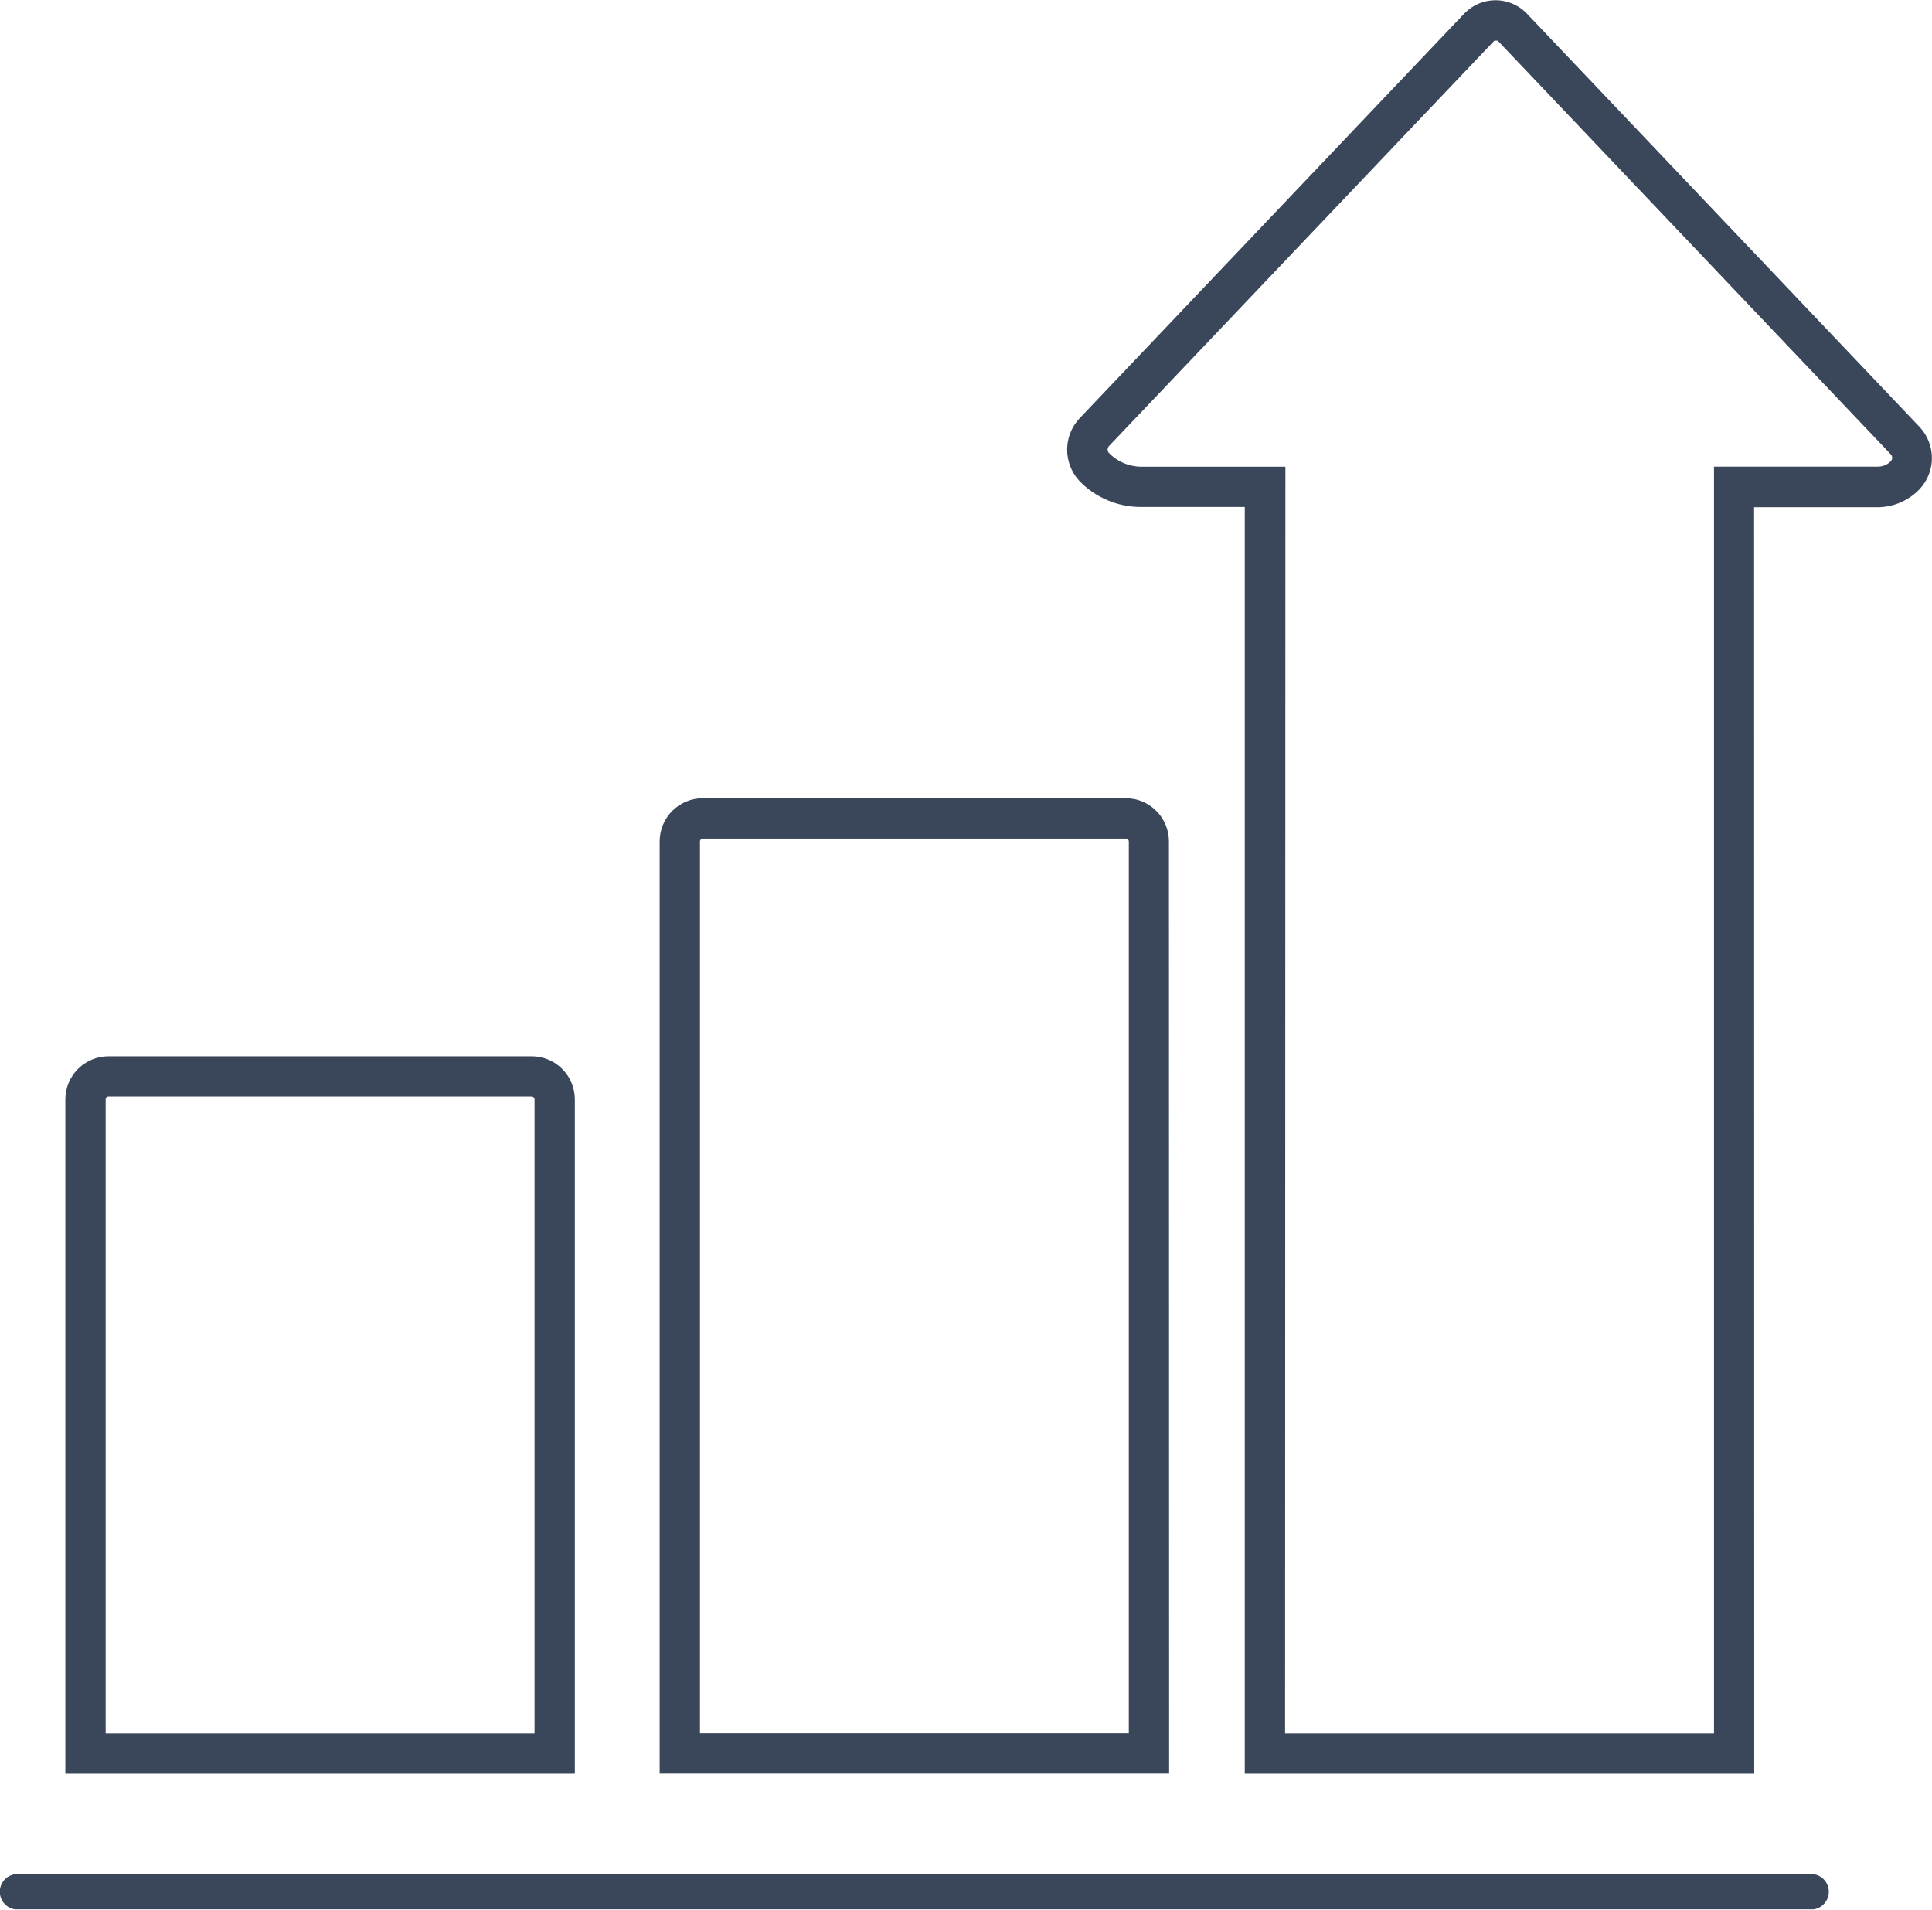
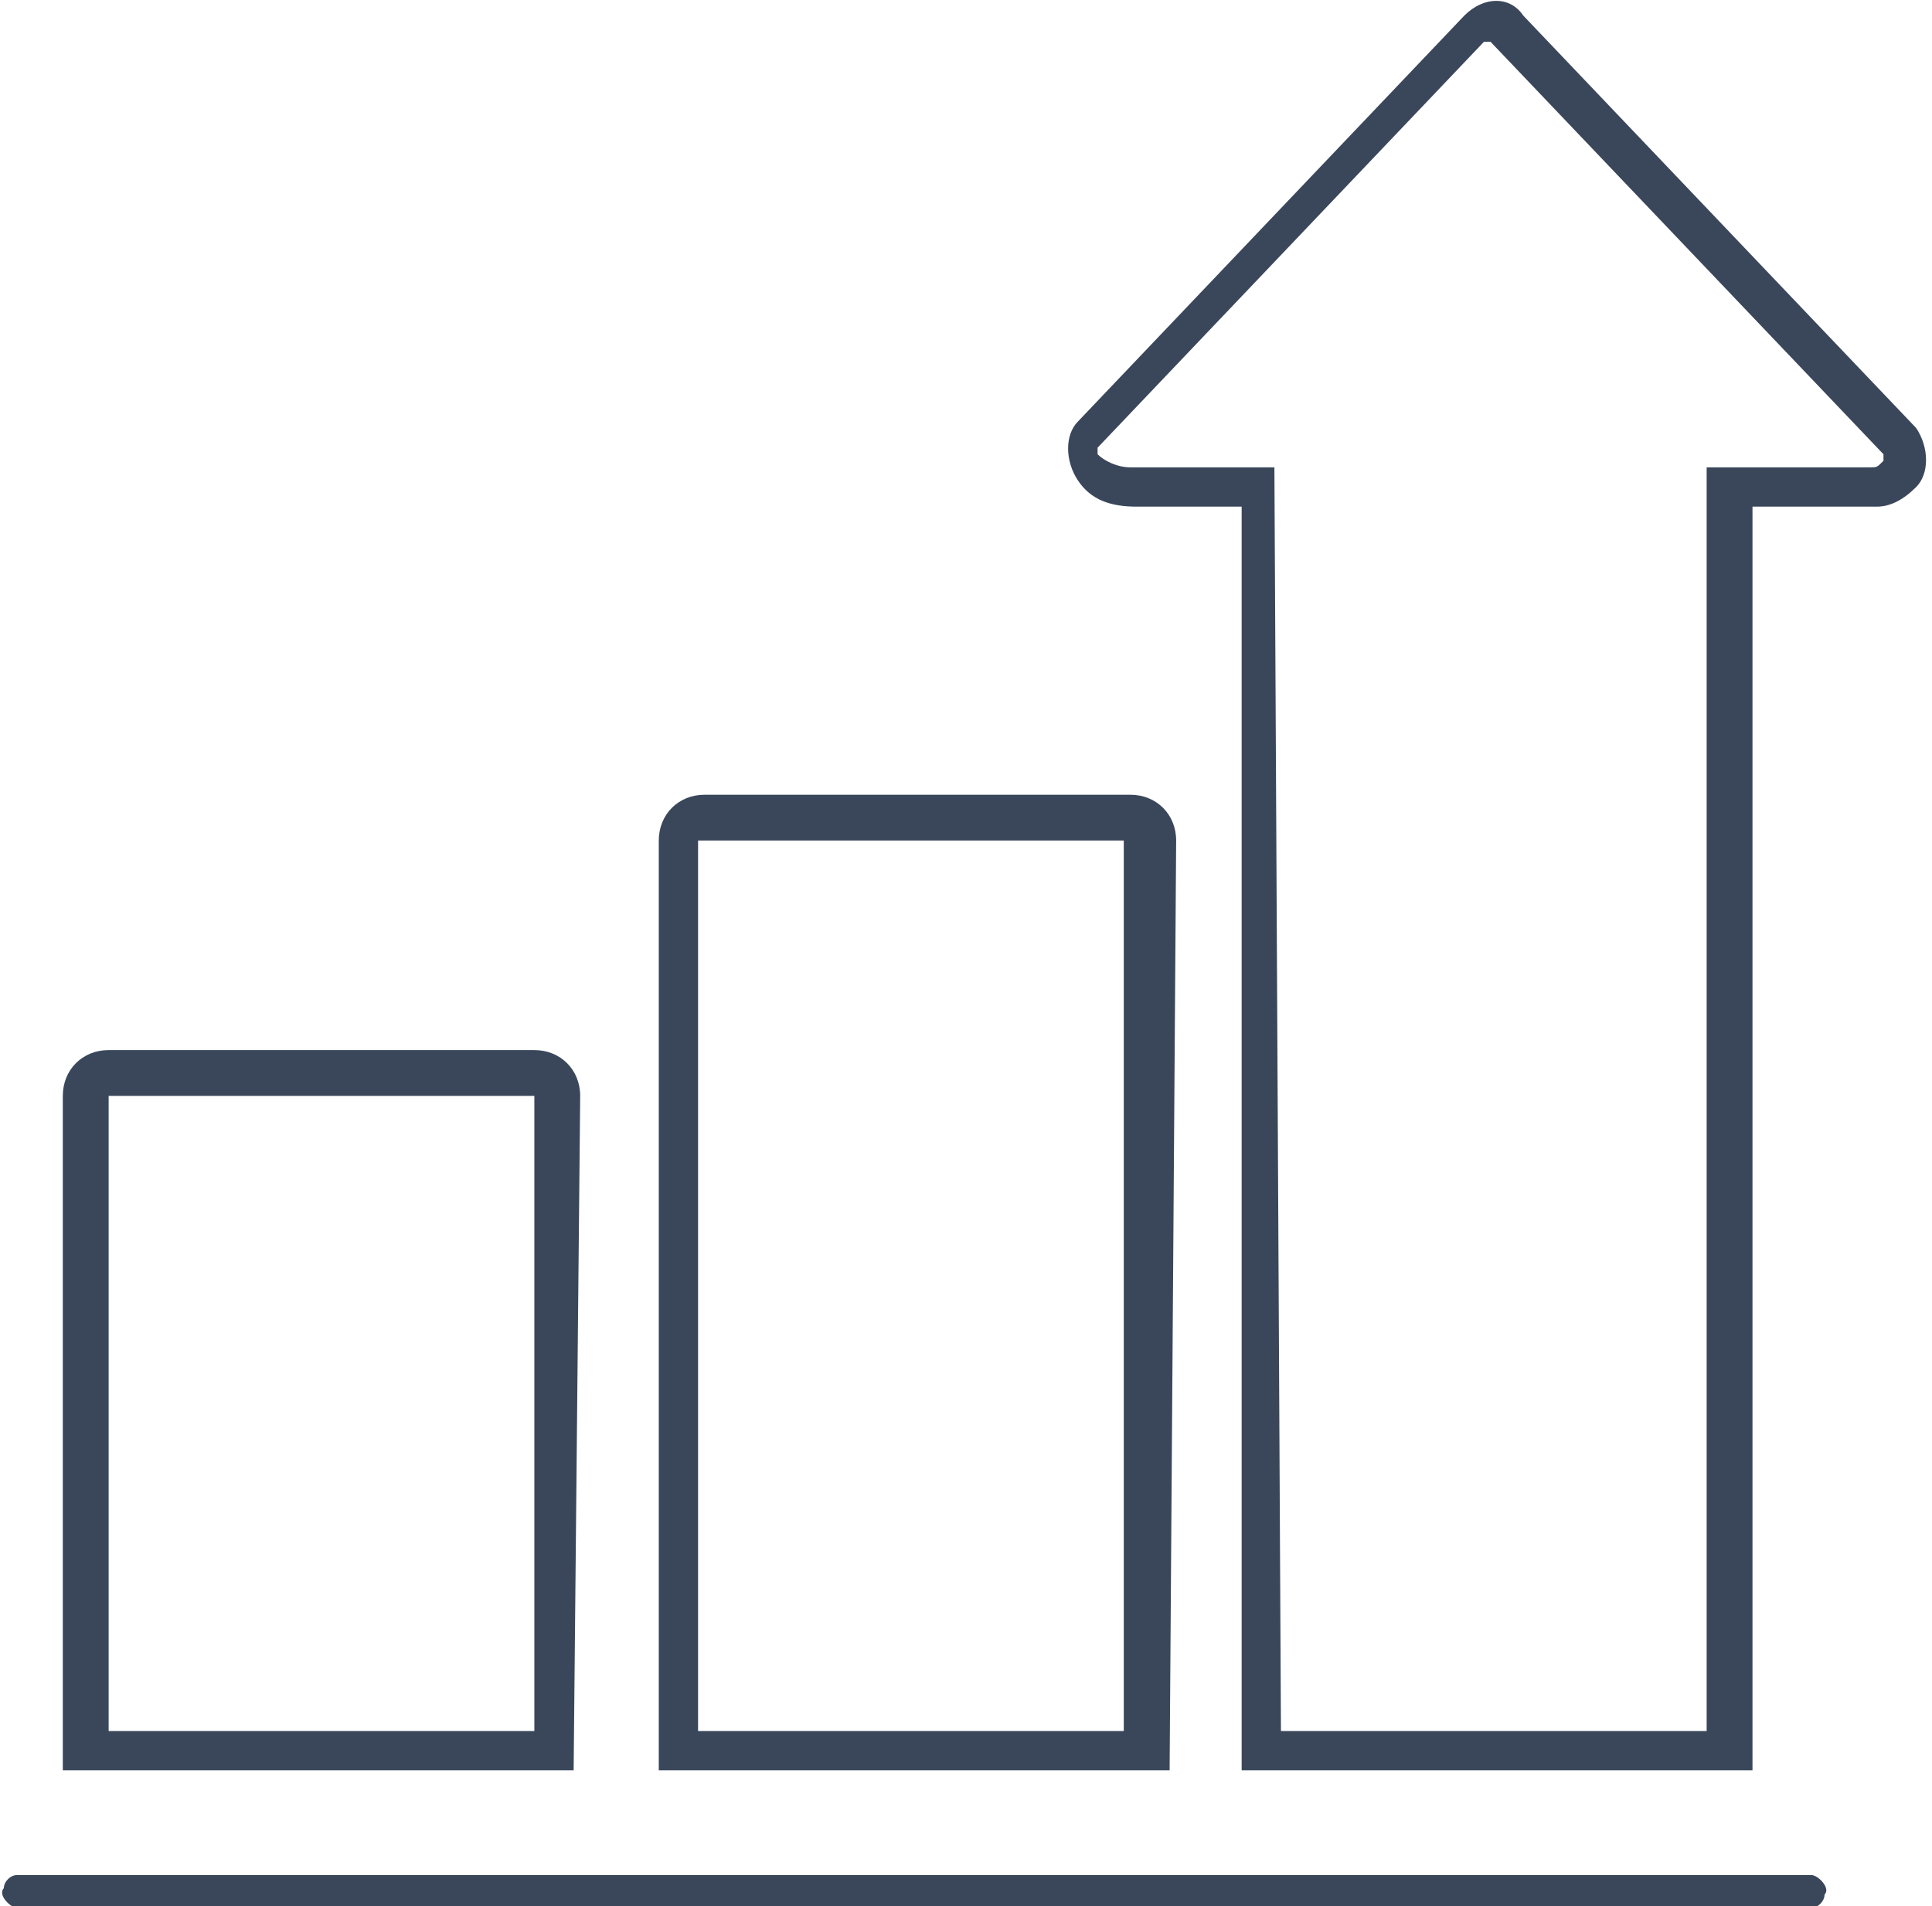
- <svg xmlns="http://www.w3.org/2000/svg" width="29.476" height="29.124" viewBox="0 0 29.476 29.124">
-   <g transform="translate(-100.141 -659.862)">
-     <path d="M127.812,739.132H100.369a.271.271,0,0,1,0-.536h27.443a.271.271,0,0,1,0,.536Z" transform="translate(0 -50.146)" fill="#3a475b" />
-     <path d="M110.751,716.667h-7.773V706.384a.659.659,0,0,1,.659-.659h6.455a.659.659,0,0,1,.659.659Zm-7.158-.615h6.543v-9.669a.044.044,0,0,0-.044-.044h-6.455a.044.044,0,0,0-.044.044Z" transform="translate(-1.84 -29.752)" fill="#3a475b" />
-     <path d="M136.562,709.4h-7.773V695.184a.659.659,0,0,1,.659-.659H135.9a.659.659,0,0,1,.659.659Zm-7.158-.615h6.543v-13.6a.044.044,0,0,0-.044-.044h-6.455a.044.044,0,0,0-.044.044Z" transform="translate(-18.584 -22.487)" fill="#3a475b" />
-     <path d="M156.967,686.915h-7.773v-19.32h-1.587a1.3,1.3,0,0,1-.939-.4.7.7,0,0,1,0-.946l5.881-6.187a.662.662,0,0,1,.942,0l6,6.314h0a.693.693,0,0,1,0,.946.891.891,0,0,1-.644.277h-1.882Zm-7.158-.615h6.544V666.98h2.5a.276.276,0,0,0,.2-.085.077.077,0,0,0,0-.1h0l-6-6.313h-.051l-5.882,6.187a.078.078,0,0,0,0,.1.685.685,0,0,0,.494.212h2.2Z" transform="translate(-30.062 0)" fill="#3a475b" />
-   </g>
+ <svg xmlns="http://www.w3.org/2000/svg" id="Слой_1" viewBox="0 0 29.5 29.1">
+   <style>.st0{fill:#3a475b}</style>
+   <path class="st0" d="M127.8 689h-27.4c-.1 0-.3-.2-.2-.3 0-.1.1-.2.2-.2h27.4c.1 0 .3.2.2.3 0 .1-.1.2-.2.2zM108.9 686.9h-7.8v-10.3c0-.4.3-.7.7-.7h6.5c.4 0 .7.3.7.7l-.1 10.3zm-7.1-.6h6.5v-9.7h-6.5v9.7zM118 686.9h-7.8v-14.2c0-.4.3-.7.7-.7h6.5c.4 0 .7.3.7.7l-.1 14.2zm-7.2-.6h6.5v-13.6h-6.5v13.6z" transform="translate(-100.141 -659.862)" />
+   <path class="st0" d="M126.9 686.9h-7.8v-19.3h-1.6c-.4 0-.7-.1-.9-.4-.2-.3-.2-.7 0-.9l5.9-6.2c.3-.3.7-.3.9 0l6 6.3c.2.3.2.7 0 .9-.2.2-.4.3-.6.3h-1.9v19.3zm-7.2-.6h6.5V667h2.5c.1 0 .1 0 .2-.1v-.1l-6-6.3h-.1l-5.9 6.2v.1c.1.1.3.2.5.2h2.2l.1 19.3z" transform="translate(-100.141 -659.862)" />
</svg>
